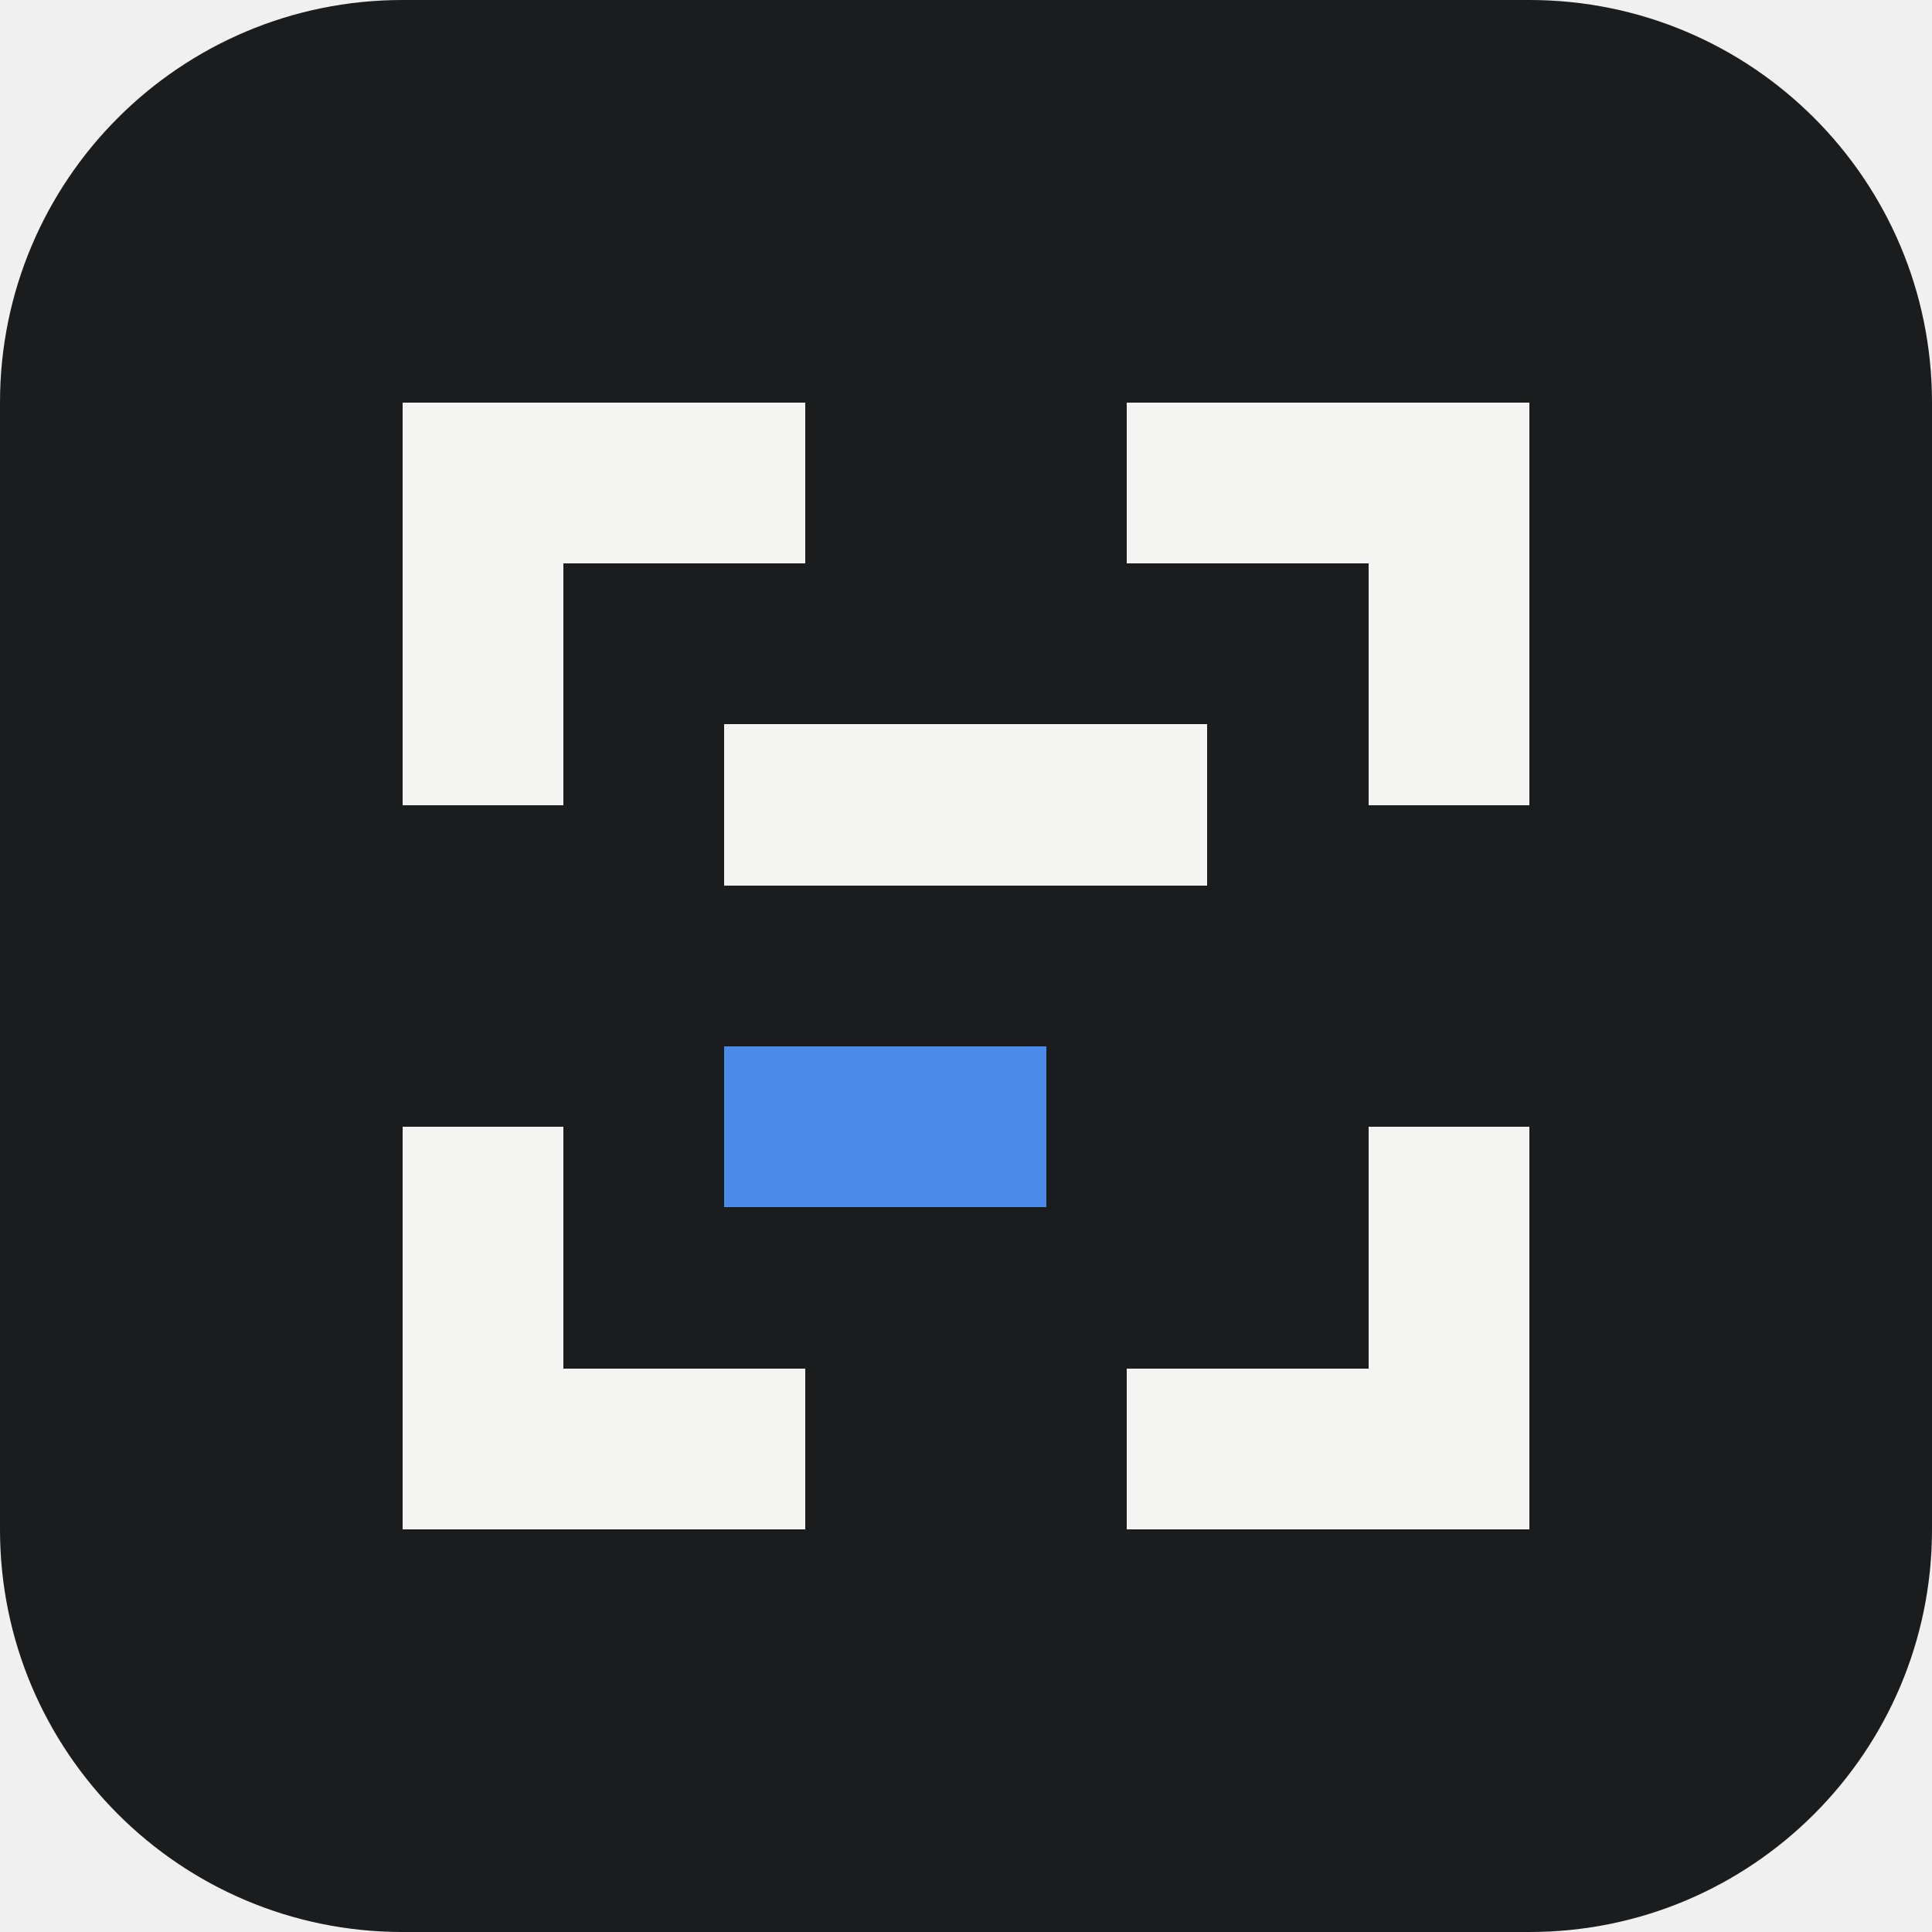
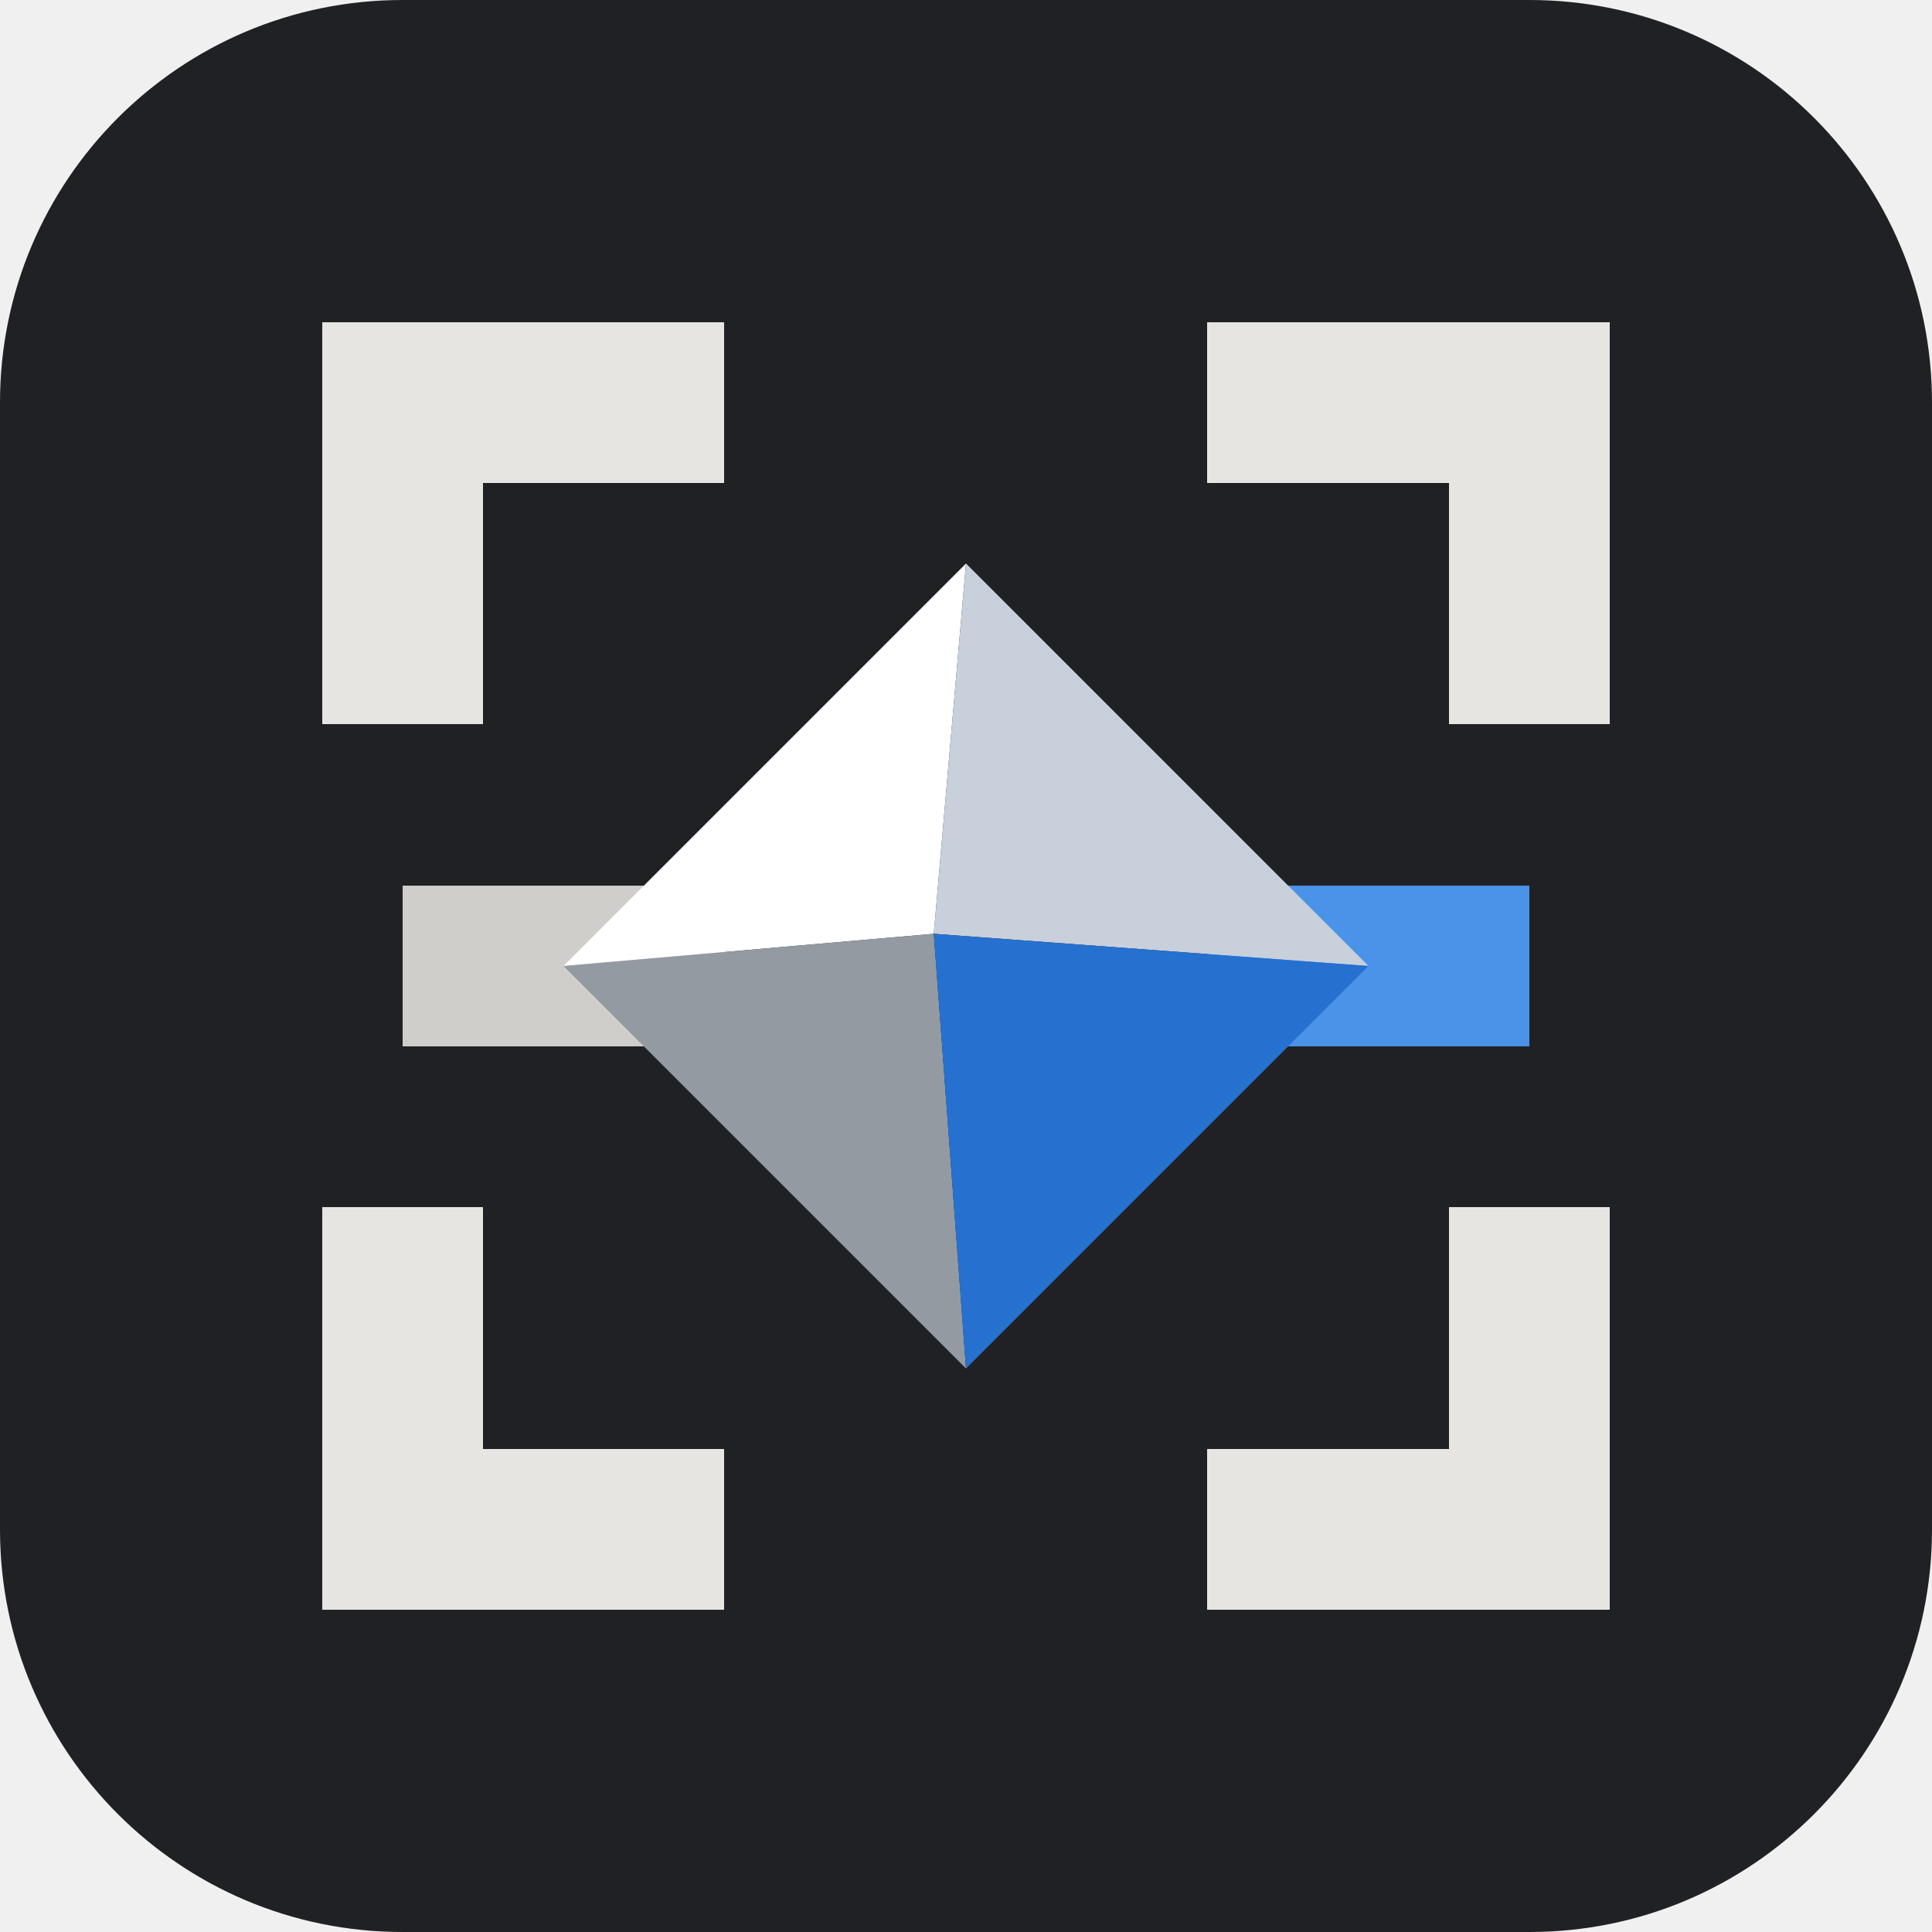
<svg xmlns="http://www.w3.org/2000/svg" viewBox="0 0 24 24" shape-rendering="crispEdges">
-   <rect x="0" y="0" width="24" height="24" rx="5" fill="#1B1C1E" shape-rendering="geometricPrecision" />
-   <g fill="#F4F4F2">
-     <rect x="5" y="5" width="5" height="2" />
-     <rect x="5" y="5" width="2" height="5" />
-     <rect x="14" y="5" width="5" height="2" />
-     <rect x="17" y="5" width="2" height="5" />
-     <rect x="5" y="17" width="5" height="2" />
-     <rect x="5" y="14" width="2" height="5" />
-     <rect x="14" y="17" width="5" height="2" />
-     <rect x="17" y="14" width="2" height="5" />
-     <rect x="9" y="9" width="6" height="2" />
+   <rect width="24" height="24" rx="5" fill="#202124" shape-rendering="geometricPrecision" />
+   <g fill="#E6E5E1">
+     <rect x="4" y="4" width="5" height="2" />
+     <rect x="4" y="6" width="2" height="3" />
+     <rect x="15" y="4" width="5" height="2" />
+     <rect x="18" y="6" width="2" height="3" />
+     <rect x="4" y="18" width="5" height="2" />
+     <rect x="4" y="15" width="2" height="3" />
+     <rect x="15" y="18" width="5" height="2" />
+     <rect x="18" y="15" width="2" height="3" />
  </g>
-   <rect x="9" y="13" width="4" height="2" fill="#4A8BEA" />
+   <rect x="5" y="11" width="4" height="2" fill="#CFCECA" />
+   <rect x="15" y="11" width="4" height="2" fill="#4A93E8" />
+   <g shape-rendering="geometricPrecision">
+     <path d="M12 7 L11.6 11.6 L7 12Z" fill="#FFFFFF" />
+     <path d="M12 7 L17 12 L11.6 11.6Z" fill="#C7D0DB" />
+     <path d="M7 12 L11.6 11.6 L12 17Z" fill="#949AA2" />
+     <path d="M17 12 L12 17 L11.6 11.6Z" fill="#2671CF" />
+   </g>
</svg>
